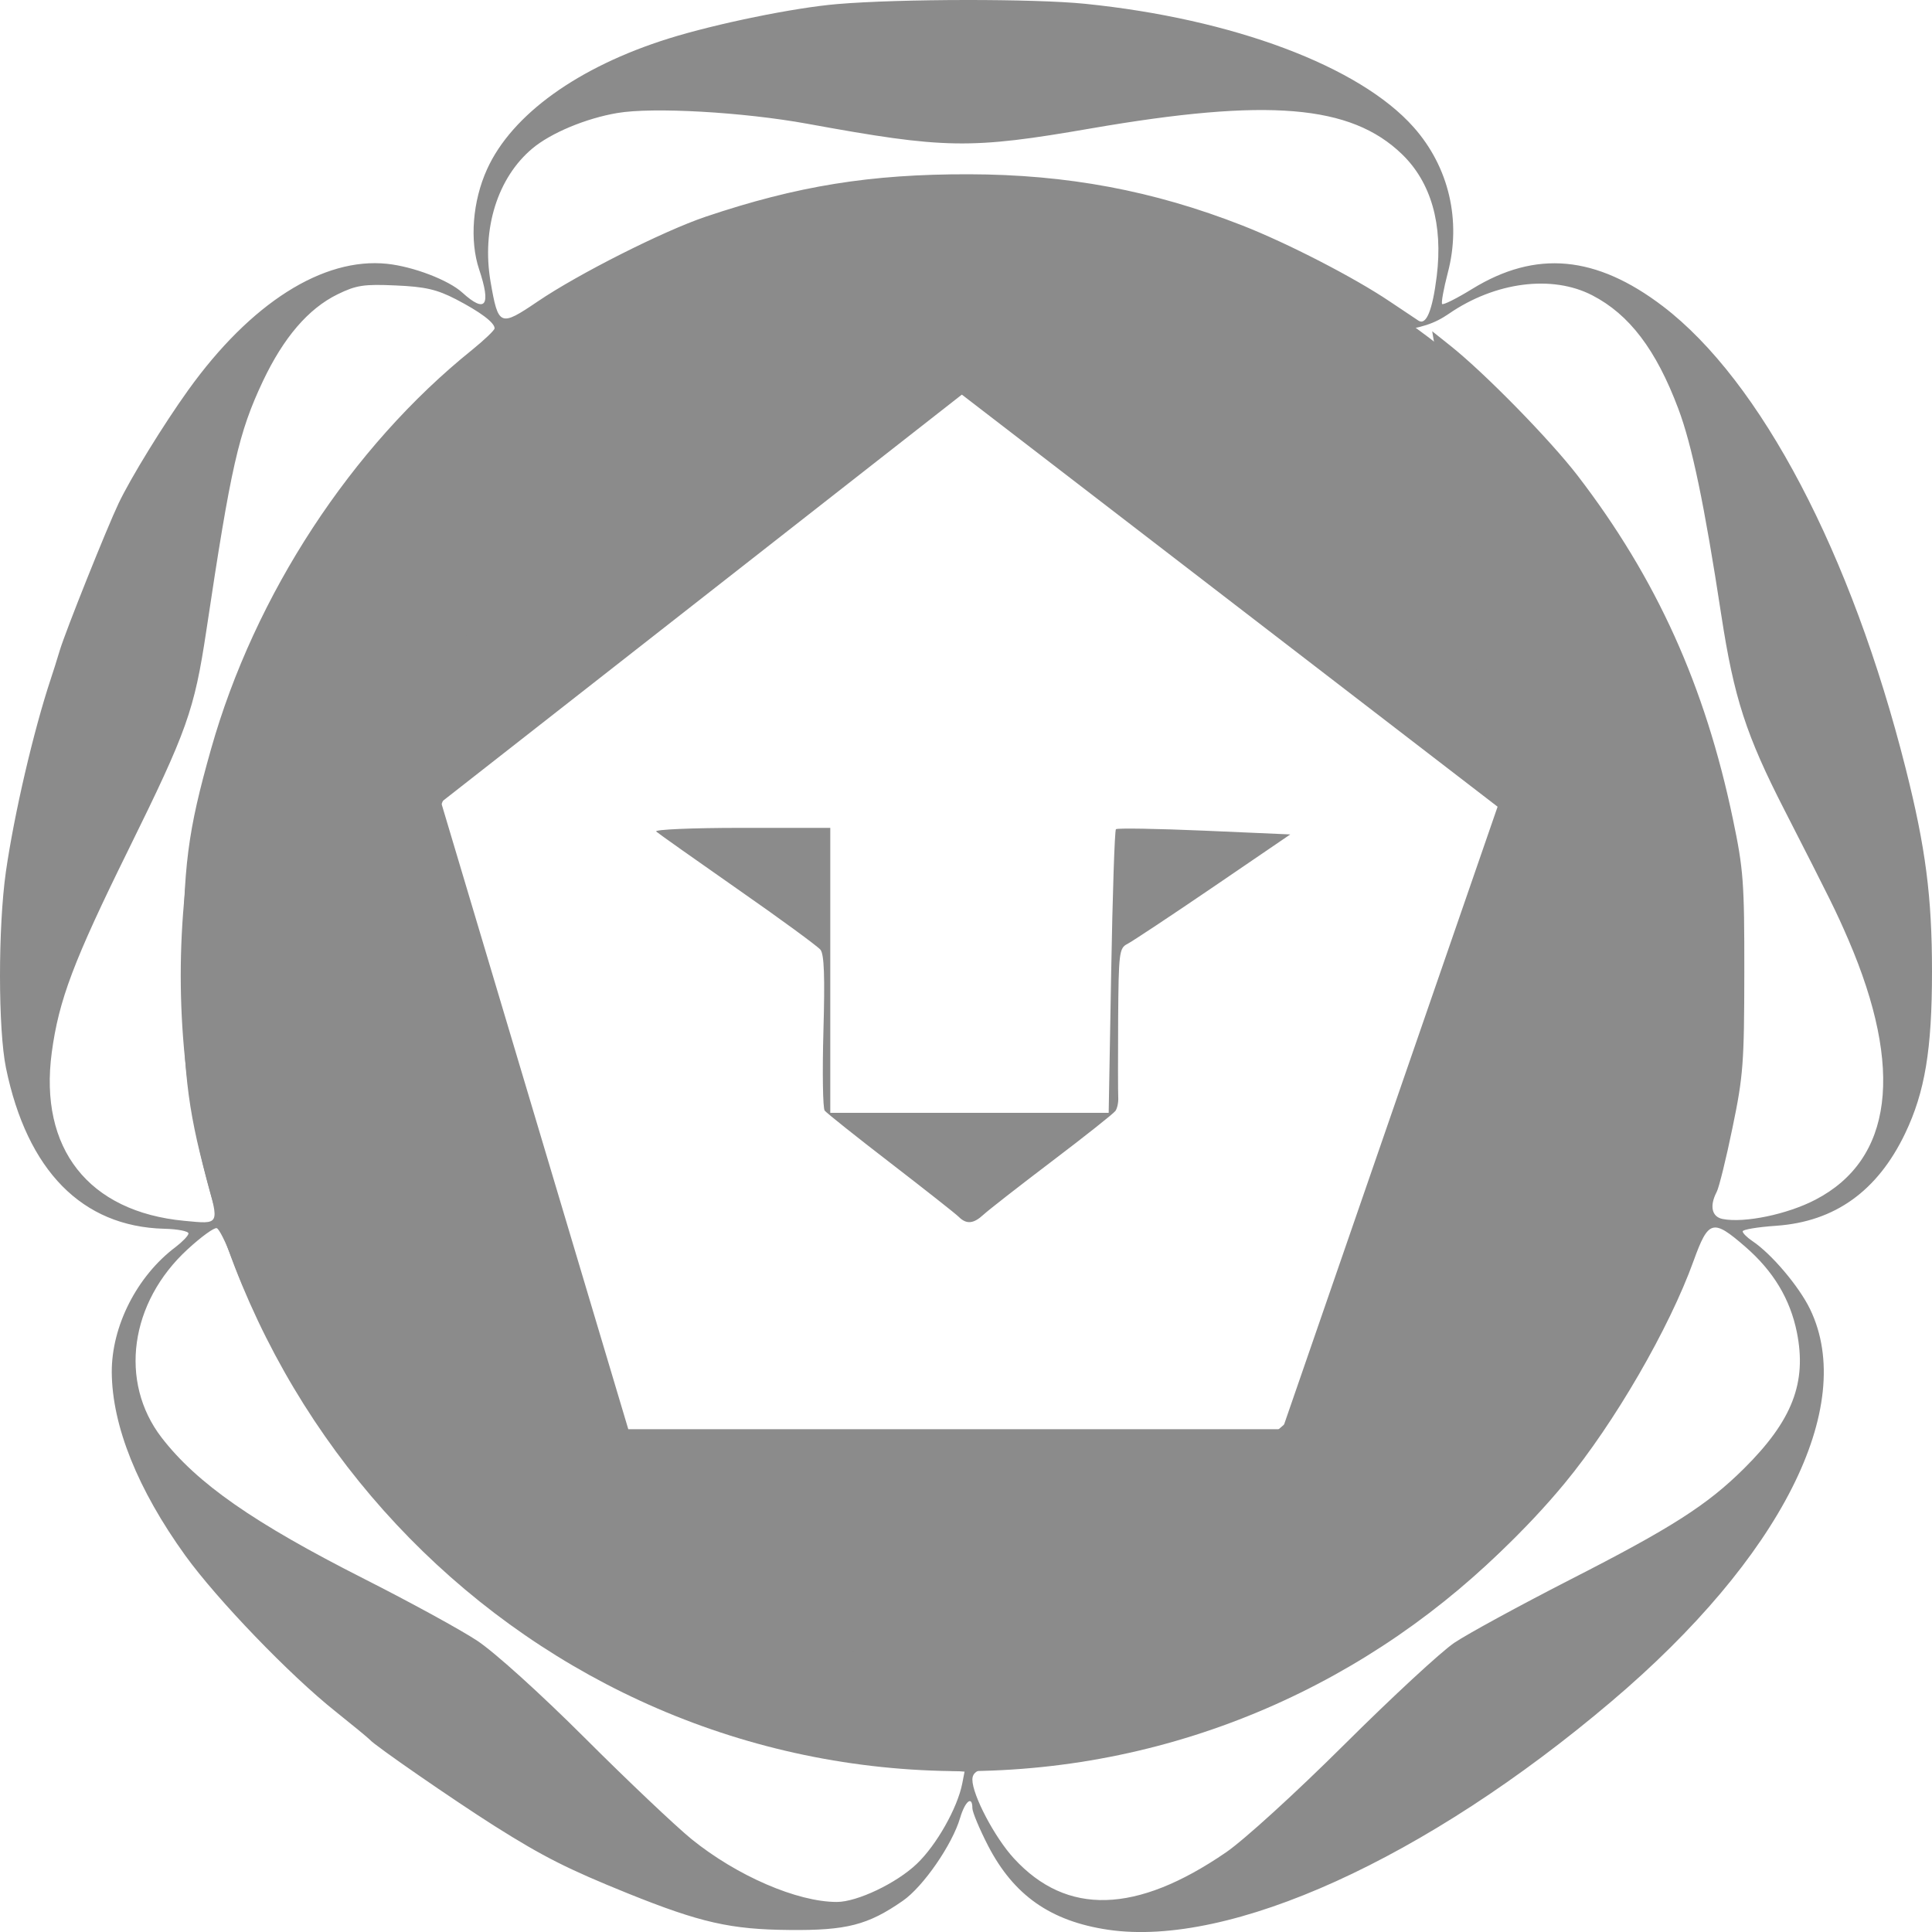
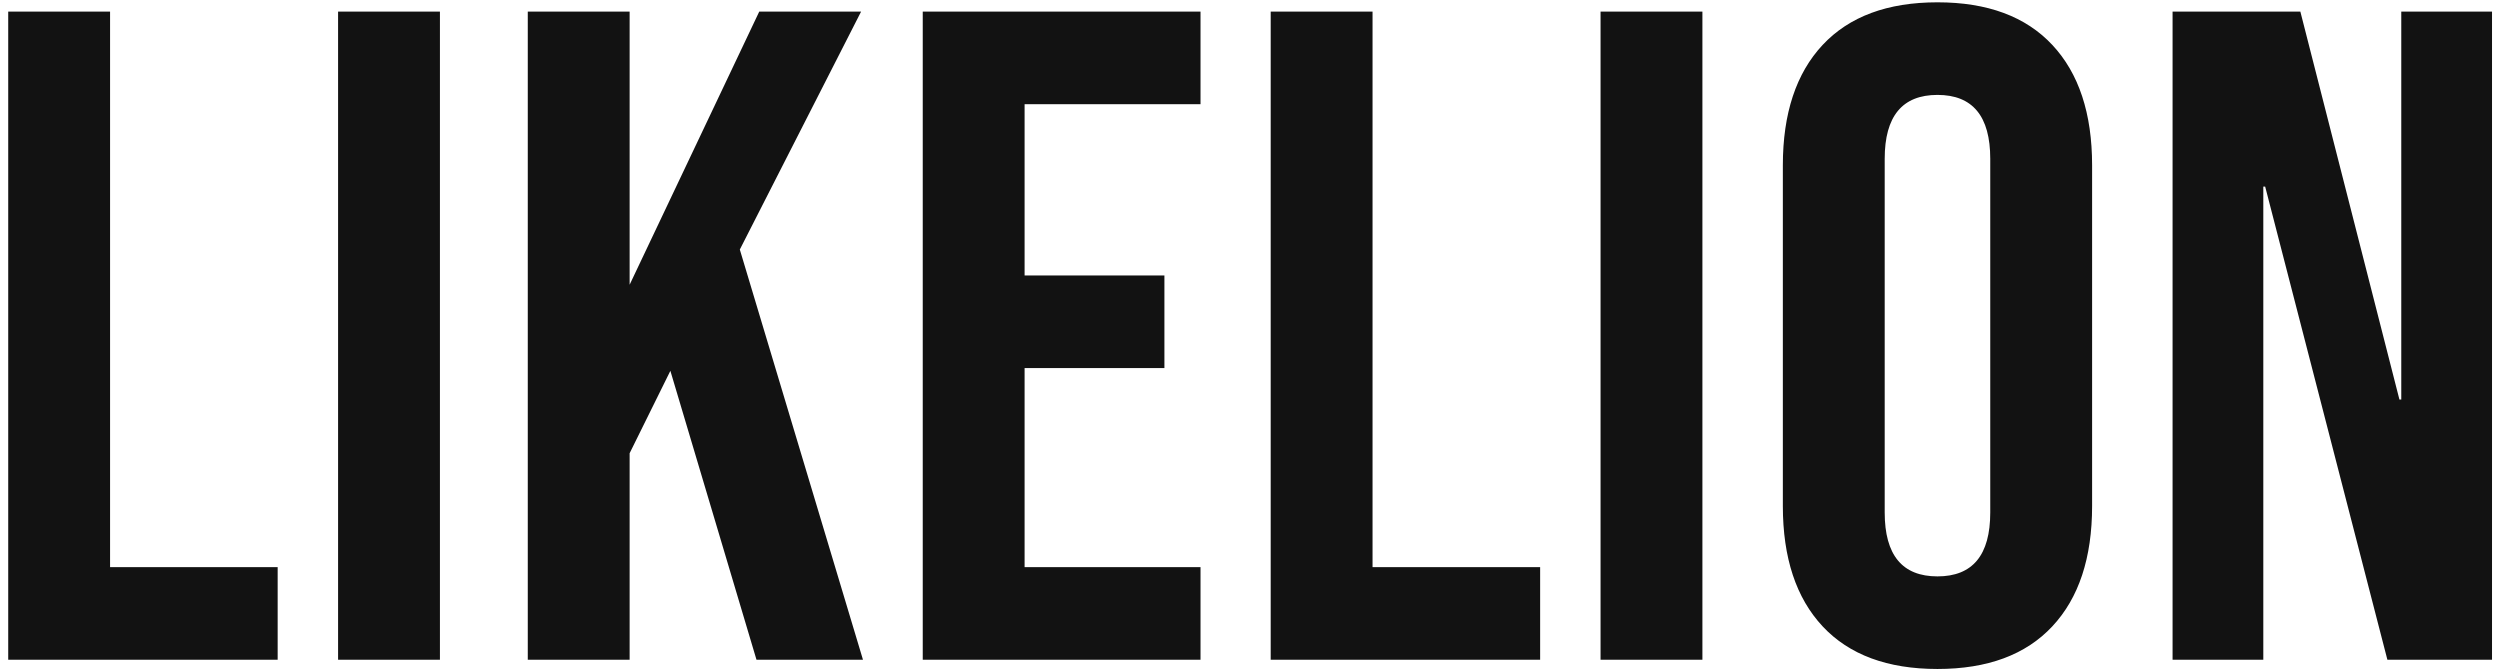
- <svg xmlns="http://www.w3.org/2000/svg" width="20" height="20" viewBox="0 0 20 20" fill="none">
-   <path fill-rule="evenodd" clip-rule="evenodd" d="M9.957 18.335C14.423 18.335 18.043 14.647 18.043 10.098C18.043 5.549 14.423 1.861 9.957 1.861C5.491 1.861 1.871 5.549 1.871 10.098C1.871 14.647 5.491 18.335 9.957 18.335ZM9.957 4.085L15.503 8.351L13.276 14.795H6.504L4.566 8.305L9.957 4.085Z" fill="#8B8B8B" />
-   <path fill-rule="evenodd" clip-rule="evenodd" d="M8.669 0.042C8.225 0.079 7.418 0.244 6.921 0.399C5.985 0.692 5.298 1.186 5.042 1.752C4.892 2.082 4.86 2.491 4.96 2.789C5.086 3.166 5.027 3.248 4.786 3.029C4.643 2.899 4.28 2.76 4.008 2.731C3.345 2.661 2.595 3.137 1.948 4.039C1.693 4.394 1.351 4.95 1.227 5.212C1.106 5.466 0.679 6.533 0.619 6.732C0.589 6.832 0.547 6.965 0.526 7.027C0.347 7.566 0.147 8.425 0.061 9.024C-0.021 9.601 -0.02 10.657 0.062 11.056C0.281 12.119 0.85 12.697 1.698 12.72C1.841 12.723 1.955 12.746 1.951 12.77C1.948 12.794 1.887 12.856 1.818 12.909C1.418 13.209 1.154 13.729 1.157 14.207C1.161 14.761 1.425 15.419 1.919 16.104C2.247 16.558 3 17.341 3.472 17.716C3.656 17.863 3.816 17.995 3.829 18.01C3.872 18.065 4.703 18.639 5.12 18.903C5.624 19.221 5.878 19.349 6.501 19.601C7.251 19.903 7.564 19.974 8.172 19.979C8.763 19.985 8.985 19.928 9.346 19.677C9.557 19.531 9.858 19.095 9.939 18.819C9.991 18.644 10.066 18.584 10.066 18.718C10.066 18.758 10.139 18.933 10.228 19.106C10.494 19.621 10.877 19.889 11.473 19.977C12.734 20.162 14.763 19.241 16.682 17.613C18.434 16.128 19.226 14.563 18.738 13.553C18.624 13.317 18.338 12.979 18.14 12.847C18.085 12.81 18.04 12.765 18.04 12.747C18.04 12.728 18.197 12.702 18.389 12.689C18.995 12.646 19.436 12.33 19.722 11.733C19.927 11.304 20 10.865 20 10.058C20 9.283 19.934 8.774 19.728 7.957C19.166 5.729 18.229 3.945 17.215 3.171C16.522 2.643 15.899 2.586 15.24 2.991C15.081 3.089 14.941 3.159 14.929 3.147C14.918 3.135 14.944 2.991 14.987 2.826C15.13 2.287 15 1.729 14.634 1.317C14.075 0.686 12.763 0.194 11.23 0.039C10.703 -0.014 9.319 -0.013 8.669 0.042ZM8.357 1.281C9.786 1.542 10.041 1.546 11.296 1.329C13.126 1.013 13.983 1.084 14.513 1.596C14.815 1.887 14.939 2.324 14.873 2.859C14.829 3.212 14.765 3.37 14.685 3.32C14.656 3.301 14.522 3.212 14.387 3.121C14.021 2.874 13.33 2.518 12.863 2.335C11.94 1.973 11.046 1.806 10.029 1.804C9.01 1.802 8.253 1.924 7.303 2.244C6.866 2.392 5.987 2.835 5.566 3.121C5.175 3.386 5.158 3.378 5.078 2.915C4.985 2.369 5.151 1.839 5.51 1.538C5.701 1.377 6.065 1.225 6.39 1.17C6.757 1.107 7.692 1.16 8.357 1.281ZM4.72 3.098C4.974 3.23 5.12 3.34 5.12 3.399C5.12 3.418 5.015 3.518 4.887 3.622C3.637 4.627 2.637 6.156 2.185 7.753C1.941 8.616 1.898 8.957 1.894 10.022C1.89 11.042 1.937 11.46 2.136 12.193C2.271 12.687 2.279 12.673 1.908 12.638C0.916 12.544 0.402 11.89 0.536 10.894C0.609 10.352 0.761 9.949 1.329 8.797C1.938 7.561 2.011 7.356 2.136 6.528C2.391 4.825 2.47 4.48 2.721 3.947C2.936 3.493 3.192 3.195 3.494 3.047C3.688 2.952 3.767 2.94 4.096 2.955C4.401 2.968 4.522 2.996 4.72 3.098ZM16.483 3.057C16.866 3.255 17.143 3.618 17.373 4.229C17.515 4.605 17.644 5.224 17.819 6.369C17.95 7.223 18.075 7.61 18.474 8.388C18.962 9.343 19.004 9.427 19.134 9.727C19.712 11.07 19.594 12.004 18.792 12.42C18.502 12.571 18.058 12.663 17.833 12.619C17.72 12.597 17.695 12.484 17.771 12.339C17.795 12.294 17.869 11.994 17.935 11.673C18.046 11.139 18.056 11.001 18.057 10.068C18.058 9.133 18.048 8.999 17.939 8.479C17.651 7.1 17.148 5.987 16.331 4.923C16.044 4.551 15.375 3.867 15.018 3.582L14.826 3.429L14.852 3.583C14.866 3.667 14.918 4.074 14.967 4.485C15.017 4.897 15.087 5.449 15.123 5.711C15.158 5.973 15.247 6.647 15.32 7.208C15.44 8.125 15.468 8.258 15.594 8.502C15.748 8.803 16.962 11.273 17.254 11.883C17.355 12.095 17.45 12.279 17.463 12.291C17.502 12.327 17.608 12.61 17.589 12.628C17.58 12.636 17.392 12.73 17.171 12.836C16.951 12.943 16.52 13.152 16.213 13.302C15.907 13.451 15.451 13.673 15.2 13.795C14.949 13.917 14.528 14.121 14.264 14.248C14.001 14.376 13.685 14.527 13.563 14.584C13.421 14.649 13.33 14.705 13.187 14.842C13.089 14.936 12.967 15.067 12.788 15.266C12.631 15.44 12.33 15.766 12.119 15.991C11.718 16.419 10.805 17.409 10.33 17.93C10.177 18.099 10.034 18.237 10.014 18.237C9.993 18.237 9.582 17.844 9.1 17.363C8.618 16.883 8.089 16.357 7.926 16.195C7.762 16.032 7.398 15.67 7.117 15.389C6.836 15.108 6.584 14.878 6.557 14.878C6.527 14.863 6.527 14.863 6.494 14.842C6.486 14.822 6.269 14.696 6.011 14.563C5.754 14.43 5.423 14.255 5.276 14.174C5.129 14.094 4.548 13.788 3.984 13.495C2.59 12.77 2.358 12.642 2.358 12.597C2.358 12.576 2.416 12.453 2.486 12.323C2.556 12.193 2.719 11.883 2.848 11.633C2.977 11.384 3.117 11.118 3.16 11.043C3.203 10.969 3.318 10.754 3.416 10.567C3.513 10.38 3.826 9.787 4.111 9.251C4.483 8.55 4.635 8.217 4.651 8.071C4.664 7.958 4.685 7.764 4.699 7.64C4.713 7.515 4.742 7.27 4.764 7.095C4.807 6.765 4.859 6.324 5.071 4.541C5.14 3.96 5.208 3.474 5.222 3.459C5.236 3.445 5.685 3.496 6.22 3.572C6.754 3.648 7.342 3.732 7.526 3.758C7.71 3.784 8.301 3.868 8.84 3.945C9.379 4.022 9.881 4.083 9.954 4.082C10.089 4.08 11.064 3.942 12.422 3.733C13.522 3.564 14.011 3.491 14.428 3.434C14.717 3.394 14.849 3.351 15 3.247C15.479 2.918 16.067 2.842 16.483 3.057ZM6.793 8.608C6.817 8.629 7.197 8.898 7.638 9.206C8.079 9.513 8.463 9.795 8.493 9.831C8.532 9.879 8.54 10.108 8.524 10.675C8.512 11.102 8.518 11.472 8.537 11.497C8.557 11.522 8.864 11.767 9.219 12.04C9.574 12.314 9.892 12.564 9.924 12.596C10.004 12.676 10.077 12.67 10.18 12.575C10.227 12.531 10.547 12.281 10.89 12.021C11.233 11.761 11.529 11.526 11.547 11.5C11.566 11.473 11.579 11.411 11.576 11.361C11.573 11.311 11.573 10.943 11.575 10.544C11.58 9.864 11.586 9.814 11.67 9.772C11.719 9.747 12.119 9.482 12.558 9.183L13.357 8.638L12.466 8.599C11.976 8.578 11.565 8.571 11.552 8.584C11.539 8.597 11.517 9.262 11.503 10.063L11.477 11.52H10.036H8.595V10.045V8.57H7.673C7.166 8.57 6.77 8.587 6.793 8.608ZM2.398 13.021C2.909 14.403 4.031 15.889 5.213 16.75C6.491 17.68 7.893 18.182 9.569 18.309L9.985 18.34L9.961 18.464C9.911 18.717 9.694 19.101 9.491 19.294C9.281 19.495 8.873 19.689 8.663 19.689C8.252 19.689 7.627 19.418 7.158 19.038C6.995 18.905 6.498 18.435 6.055 17.992C5.588 17.526 5.118 17.102 4.939 16.984C4.77 16.872 4.245 16.585 3.773 16.346C2.624 15.764 2.039 15.356 1.673 14.882C1.229 14.305 1.343 13.481 1.944 12.931C2.083 12.803 2.218 12.705 2.244 12.714C2.269 12.723 2.338 12.861 2.398 13.021ZM18.069 12.908C18.358 13.159 18.531 13.447 18.601 13.791C18.706 14.313 18.554 14.706 18.053 15.203C17.672 15.581 17.301 15.818 16.247 16.356C15.726 16.623 15.19 16.915 15.055 17.006C14.921 17.096 14.408 17.57 13.916 18.06C13.409 18.564 12.879 19.047 12.691 19.176C11.762 19.813 11.042 19.833 10.496 19.238C10.297 19.022 10.066 18.582 10.066 18.422C10.066 18.317 10.182 18.284 10.556 18.283C11.19 18.281 12.294 18.016 13.117 17.668C14.243 17.192 15.391 16.331 16.199 15.353C16.711 14.733 17.281 13.75 17.532 13.052C17.686 12.627 17.731 12.614 18.069 12.908Z" fill="#8B8B8B" />
+ <svg xmlns="http://www.w3.org/2000/svg" width="216" height="58" viewBox="0 0 216 58" fill="none">
+   <path d="M0.71 1H9.51V49H23.99V57H0.71V1ZM29.21 1H38.01V57H29.21V1ZM45.6 1H54.4V24.6L65.6 1H74.4L63.92 21.56L74.56 57H65.36L57.92 32.04L54.4 39.16V57H45.6V1ZM79.725 1H103.725V9H88.525V23.8H100.605V31.8H88.525V49H103.725V57H79.725V1ZM109.788 1H118.588V49H133.068V57H109.788V1ZM138.288 1H147.088V57H138.288V1ZM167.398 57.8C163.078 57.8 159.772 56.573 157.478 54.12C155.185 51.667 154.038 48.2 154.038 43.72V14.28C154.038 9.8 155.185 6.333 157.478 3.88C159.772 1.427 163.078 0.2 167.398 0.2C171.718 0.2 175.025 1.427 177.318 3.88C179.612 6.333 180.758 9.8 180.758 14.28V43.72C180.758 48.2 179.612 51.667 177.318 54.12C175.025 56.573 171.718 57.8 167.398 57.8ZM167.398 49.8C170.438 49.8 171.958 47.96 171.958 44.28V13.72C171.958 10.04 170.438 8.2 167.398 8.2C164.358 8.2 162.838 10.04 162.838 13.72V44.28C162.838 47.96 164.358 49.8 167.398 49.8ZM187.71 1H198.75L207.31 34.52H207.47V1H215.31V57H206.27L195.71 16.12H195.55V57H187.71V1Z" fill="#121212" />
</svg>
